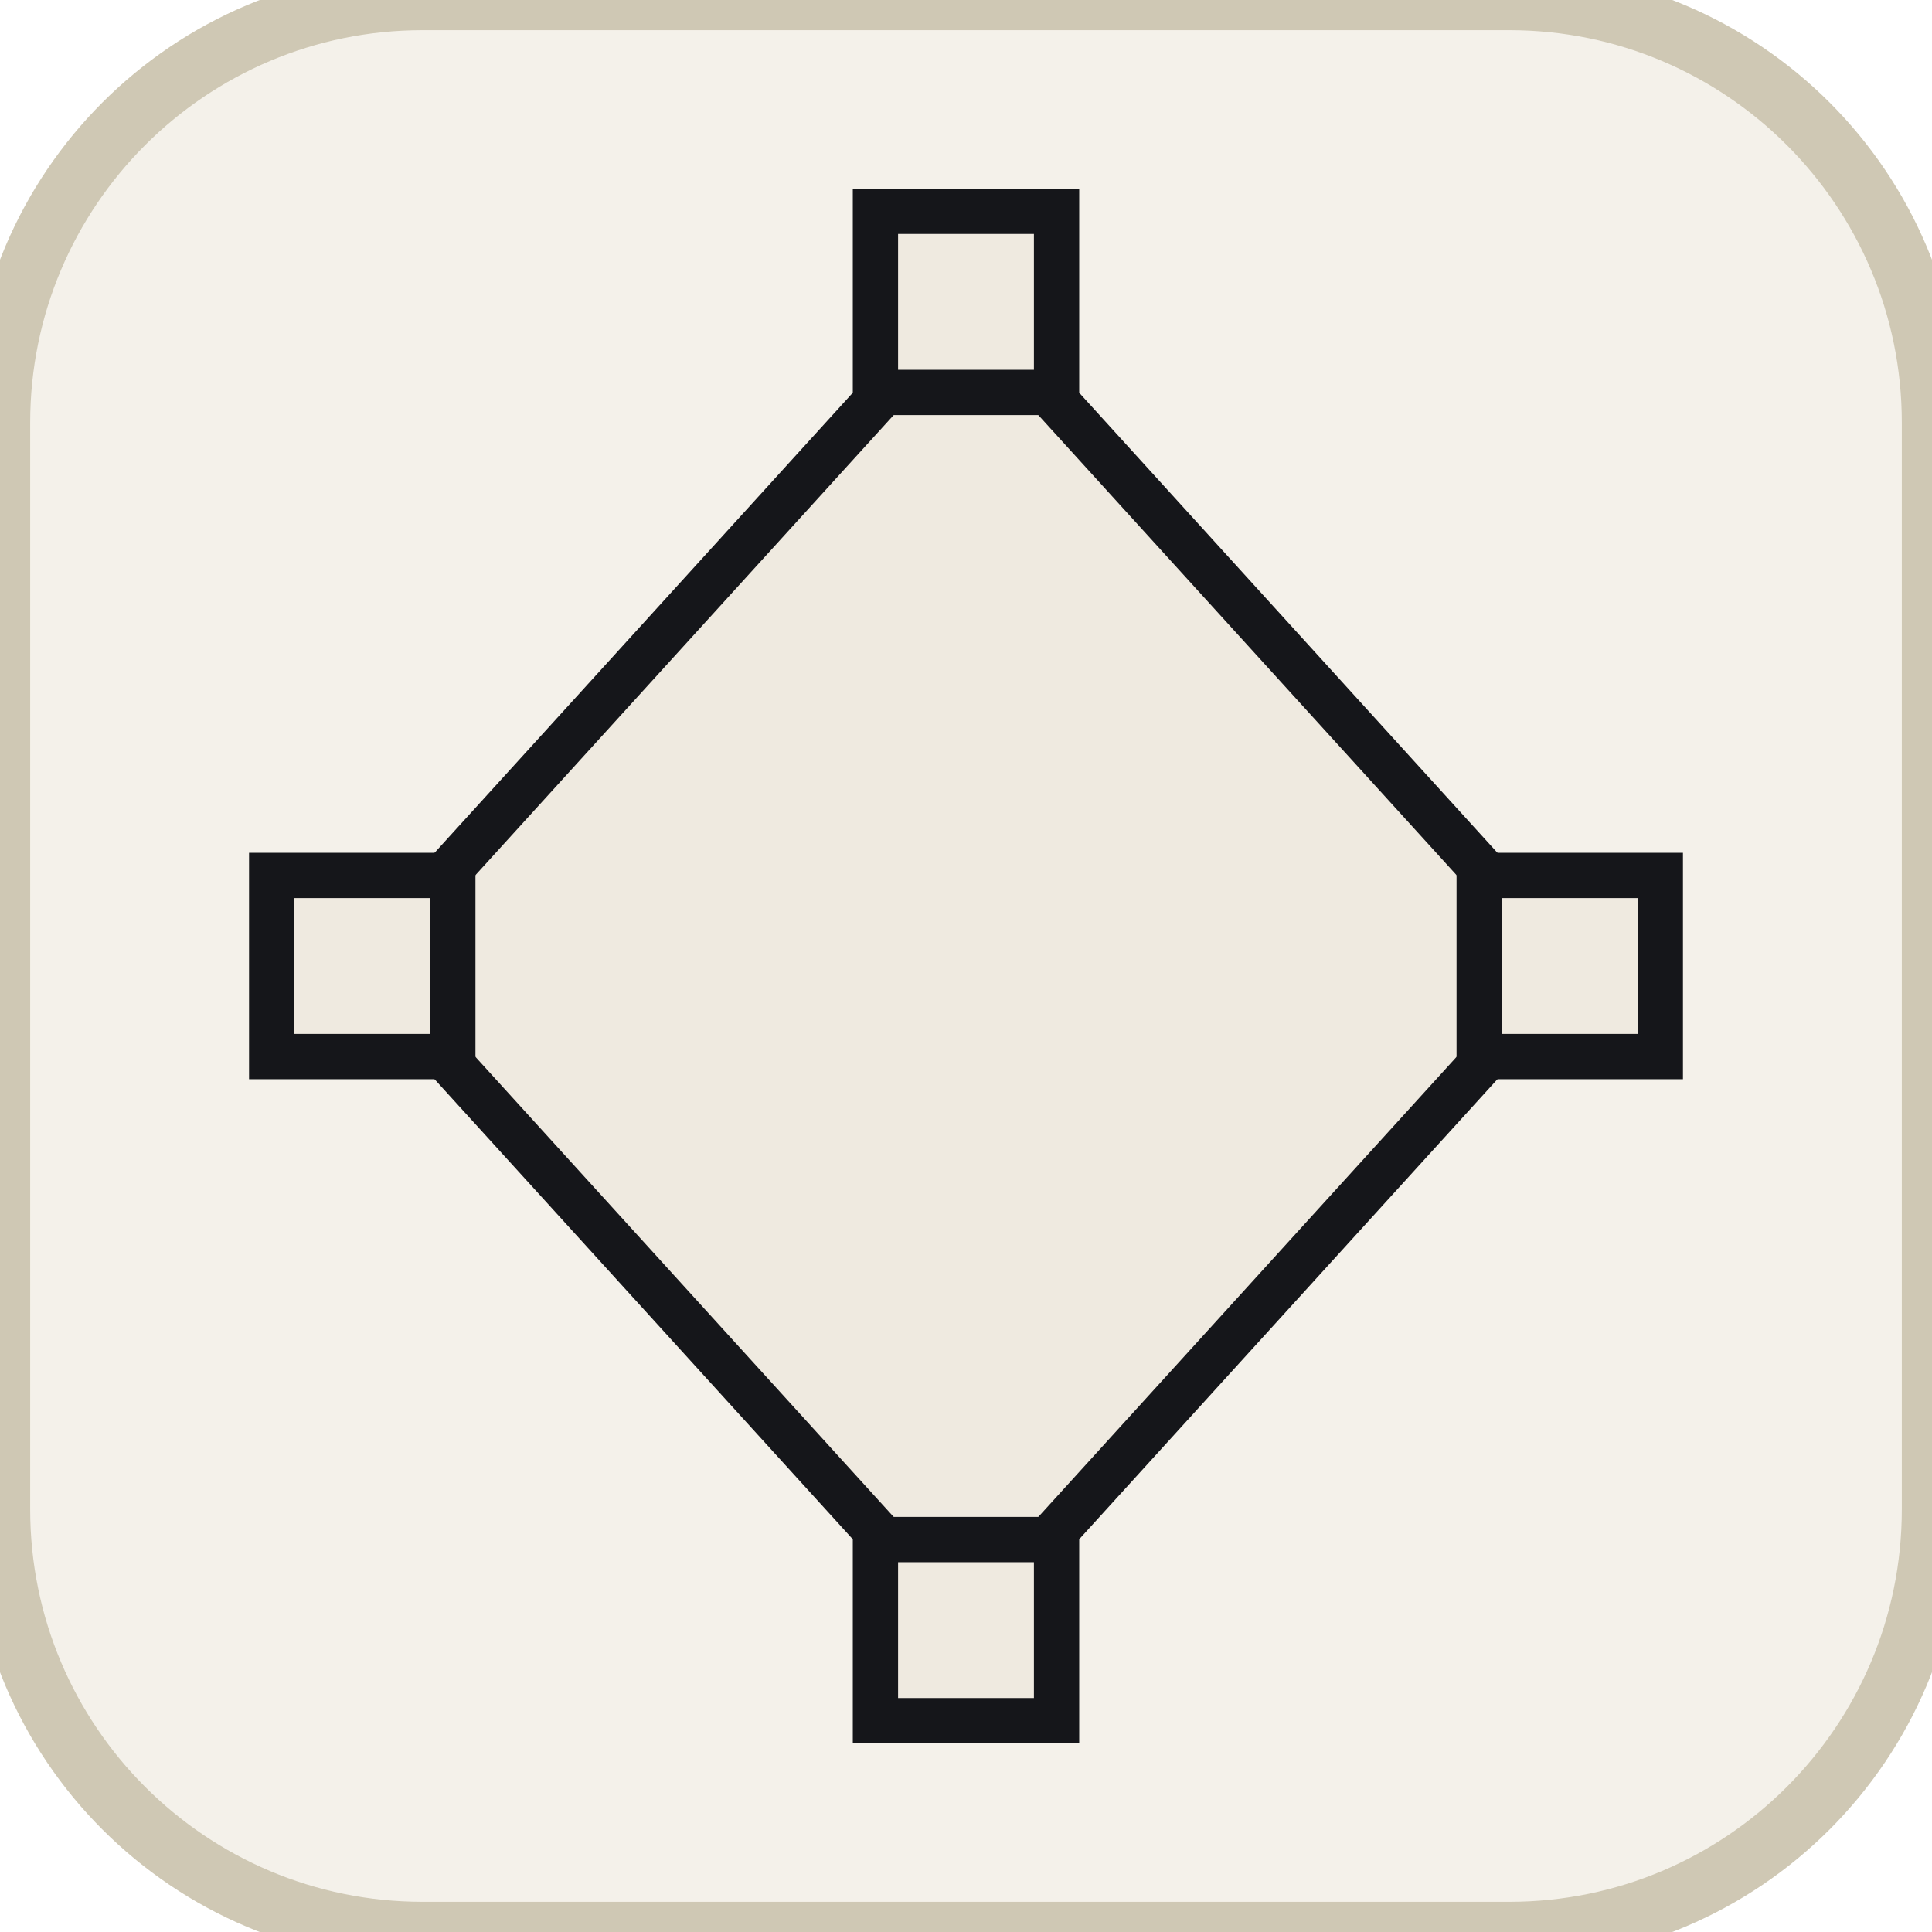
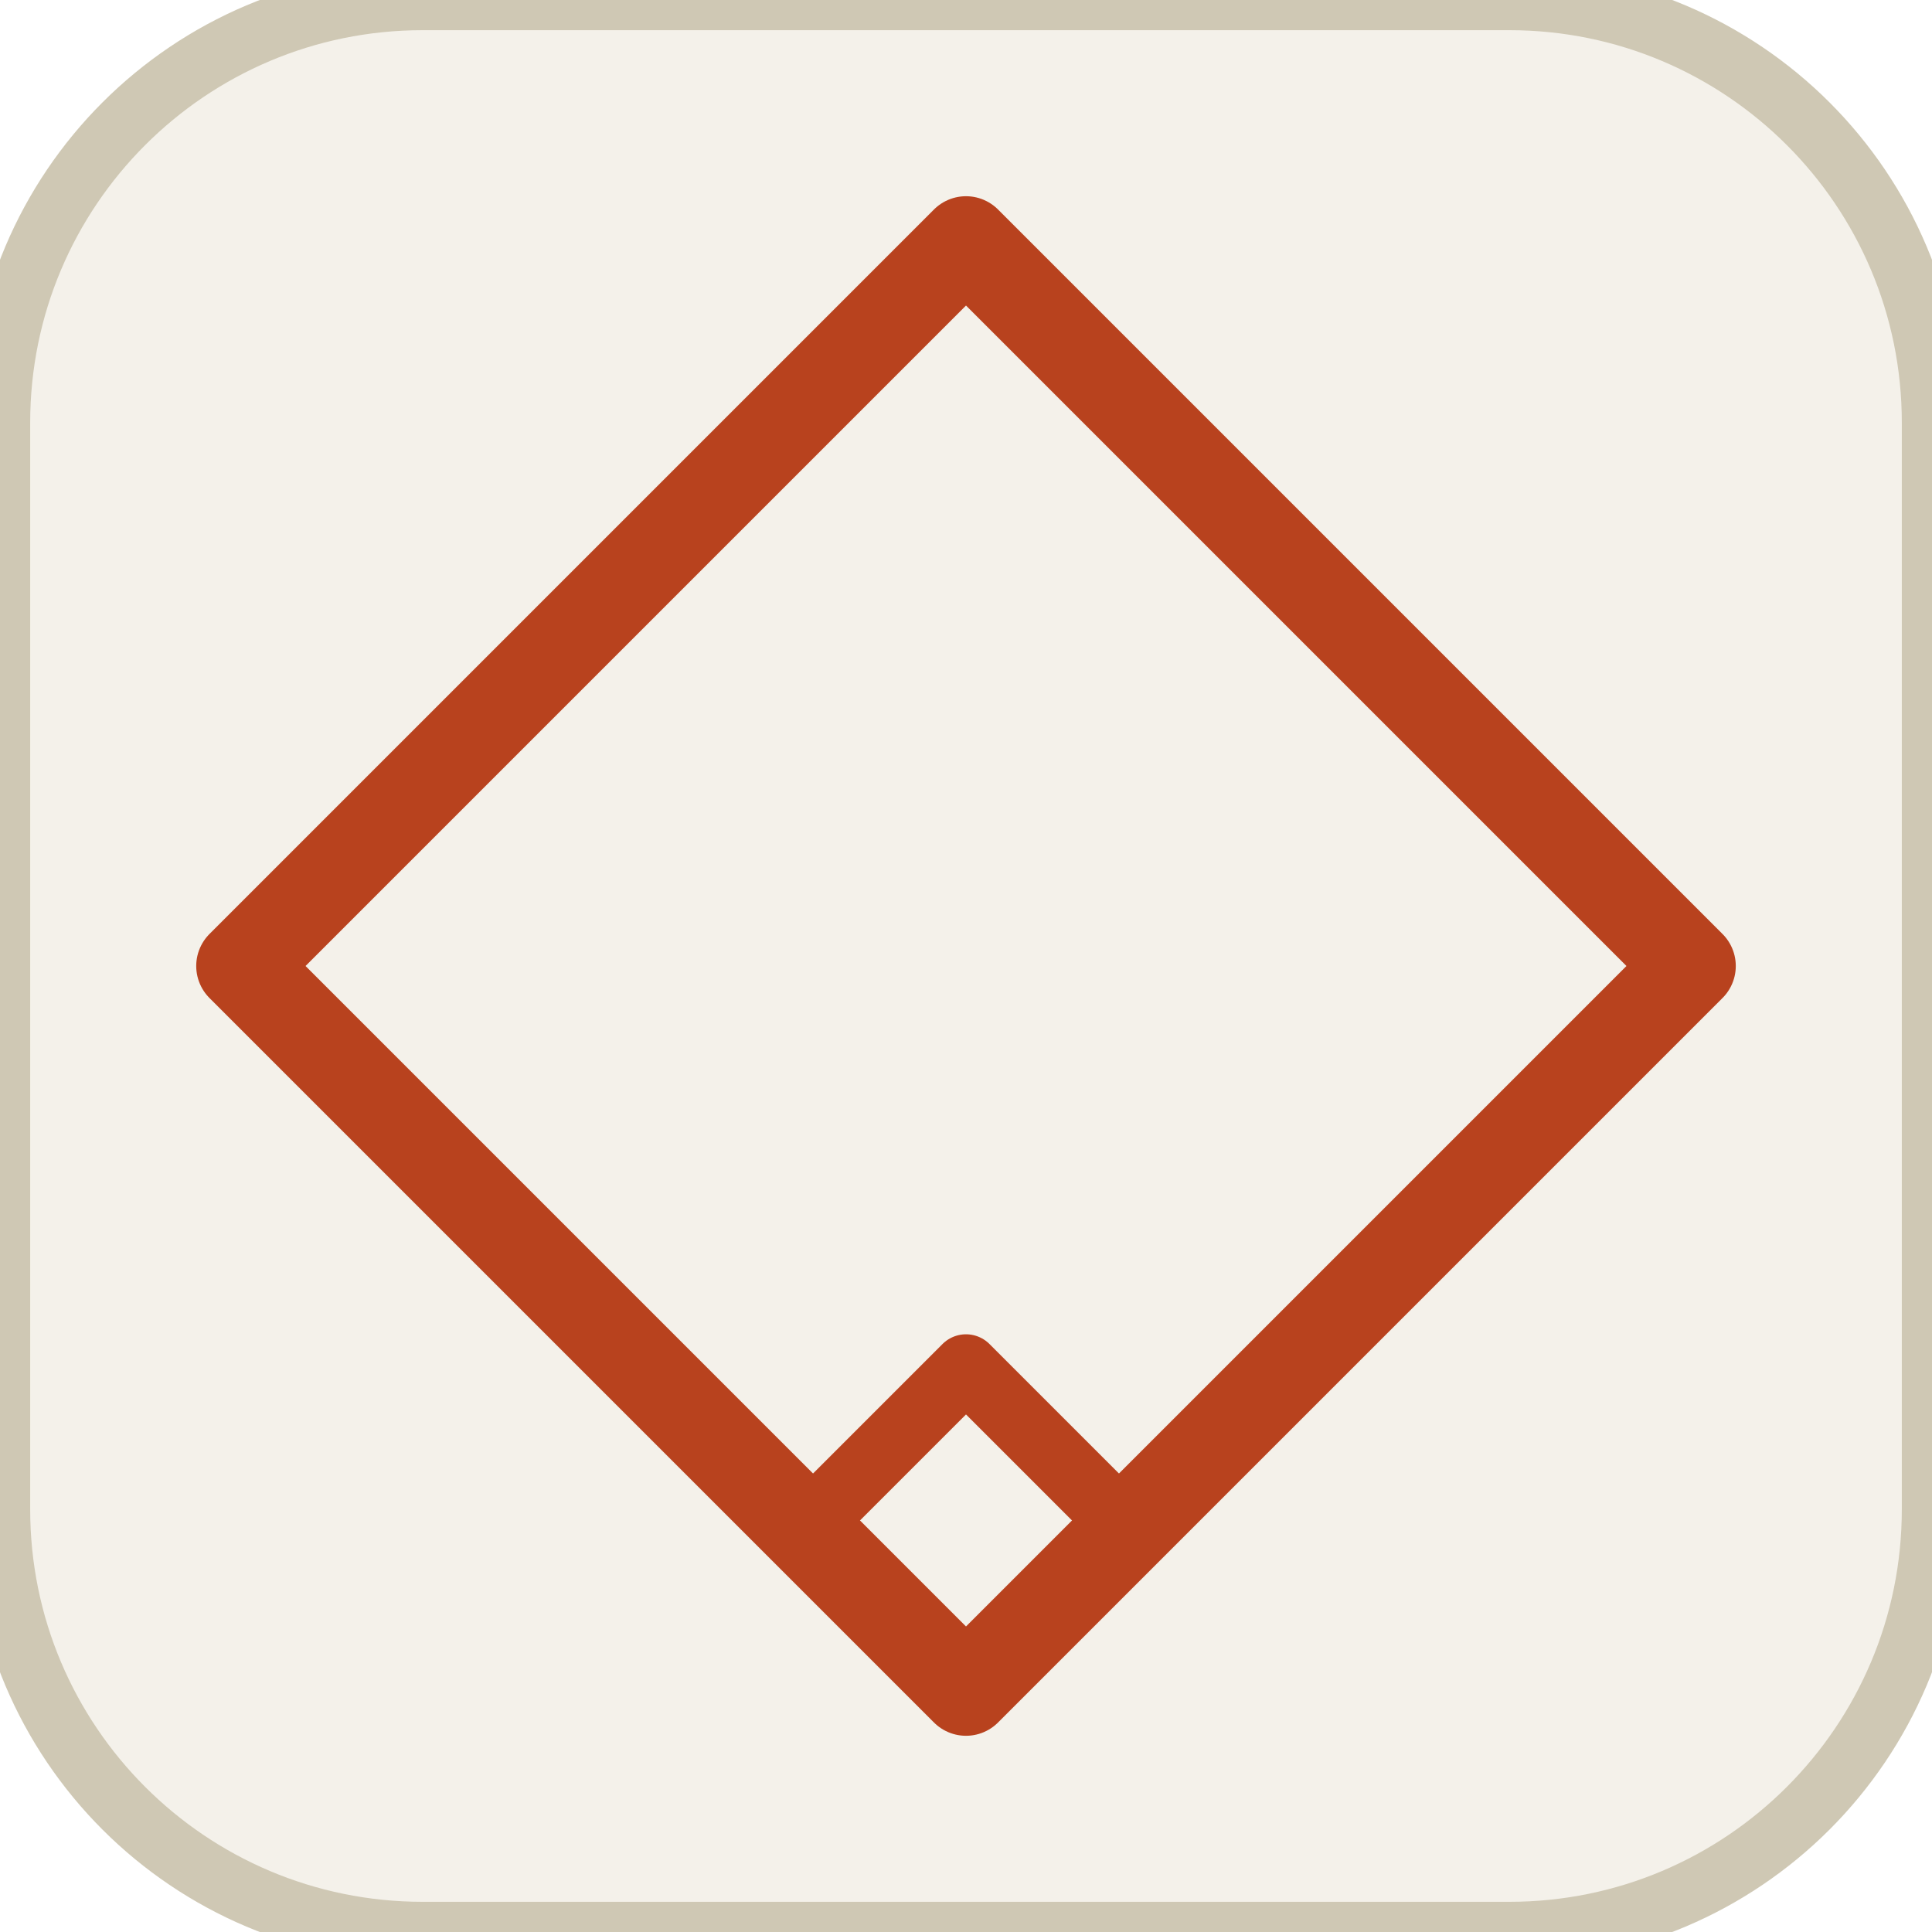
<svg xmlns="http://www.w3.org/2000/svg" viewBox="0 0 64 64">
  <rect width="64" height="64" rx="14" fill="#f4f1ea" stroke="#cfc8b4" stroke-width="2" />
-   <polygon points="32,10 52,32 32,54 12,32" fill="#efeae0" stroke="#15161a" stroke-width="1.5" stroke-linejoin="round" />
-   <rect x="29" y="7" width="6" height="6" fill="#efeae0" stroke="#15161a" stroke-width="1.5" />
-   <rect x="49" y="29" width="6" height="6" fill="#efeae0" stroke="#15161a" stroke-width="1.5" />
-   <rect x="29" y="51" width="6" height="6" fill="#efeae0" stroke="#15161a" stroke-width="1.5" />
-   <rect x="9" y="29" width="6" height="6" fill="#efeae0" stroke="#15161a" stroke-width="1.5" />
+   <polygon points="32,56 56,32 32,8 8,32" fill="none" stroke="#b8421e" stroke-width="3" stroke-linejoin="round" />
+   <polygon points="32,56 37.3,50.6 32,45.3 26.7,50.6" fill="none" stroke="#b8421e" stroke-width="2.2" stroke-linejoin="round" />
</svg>
